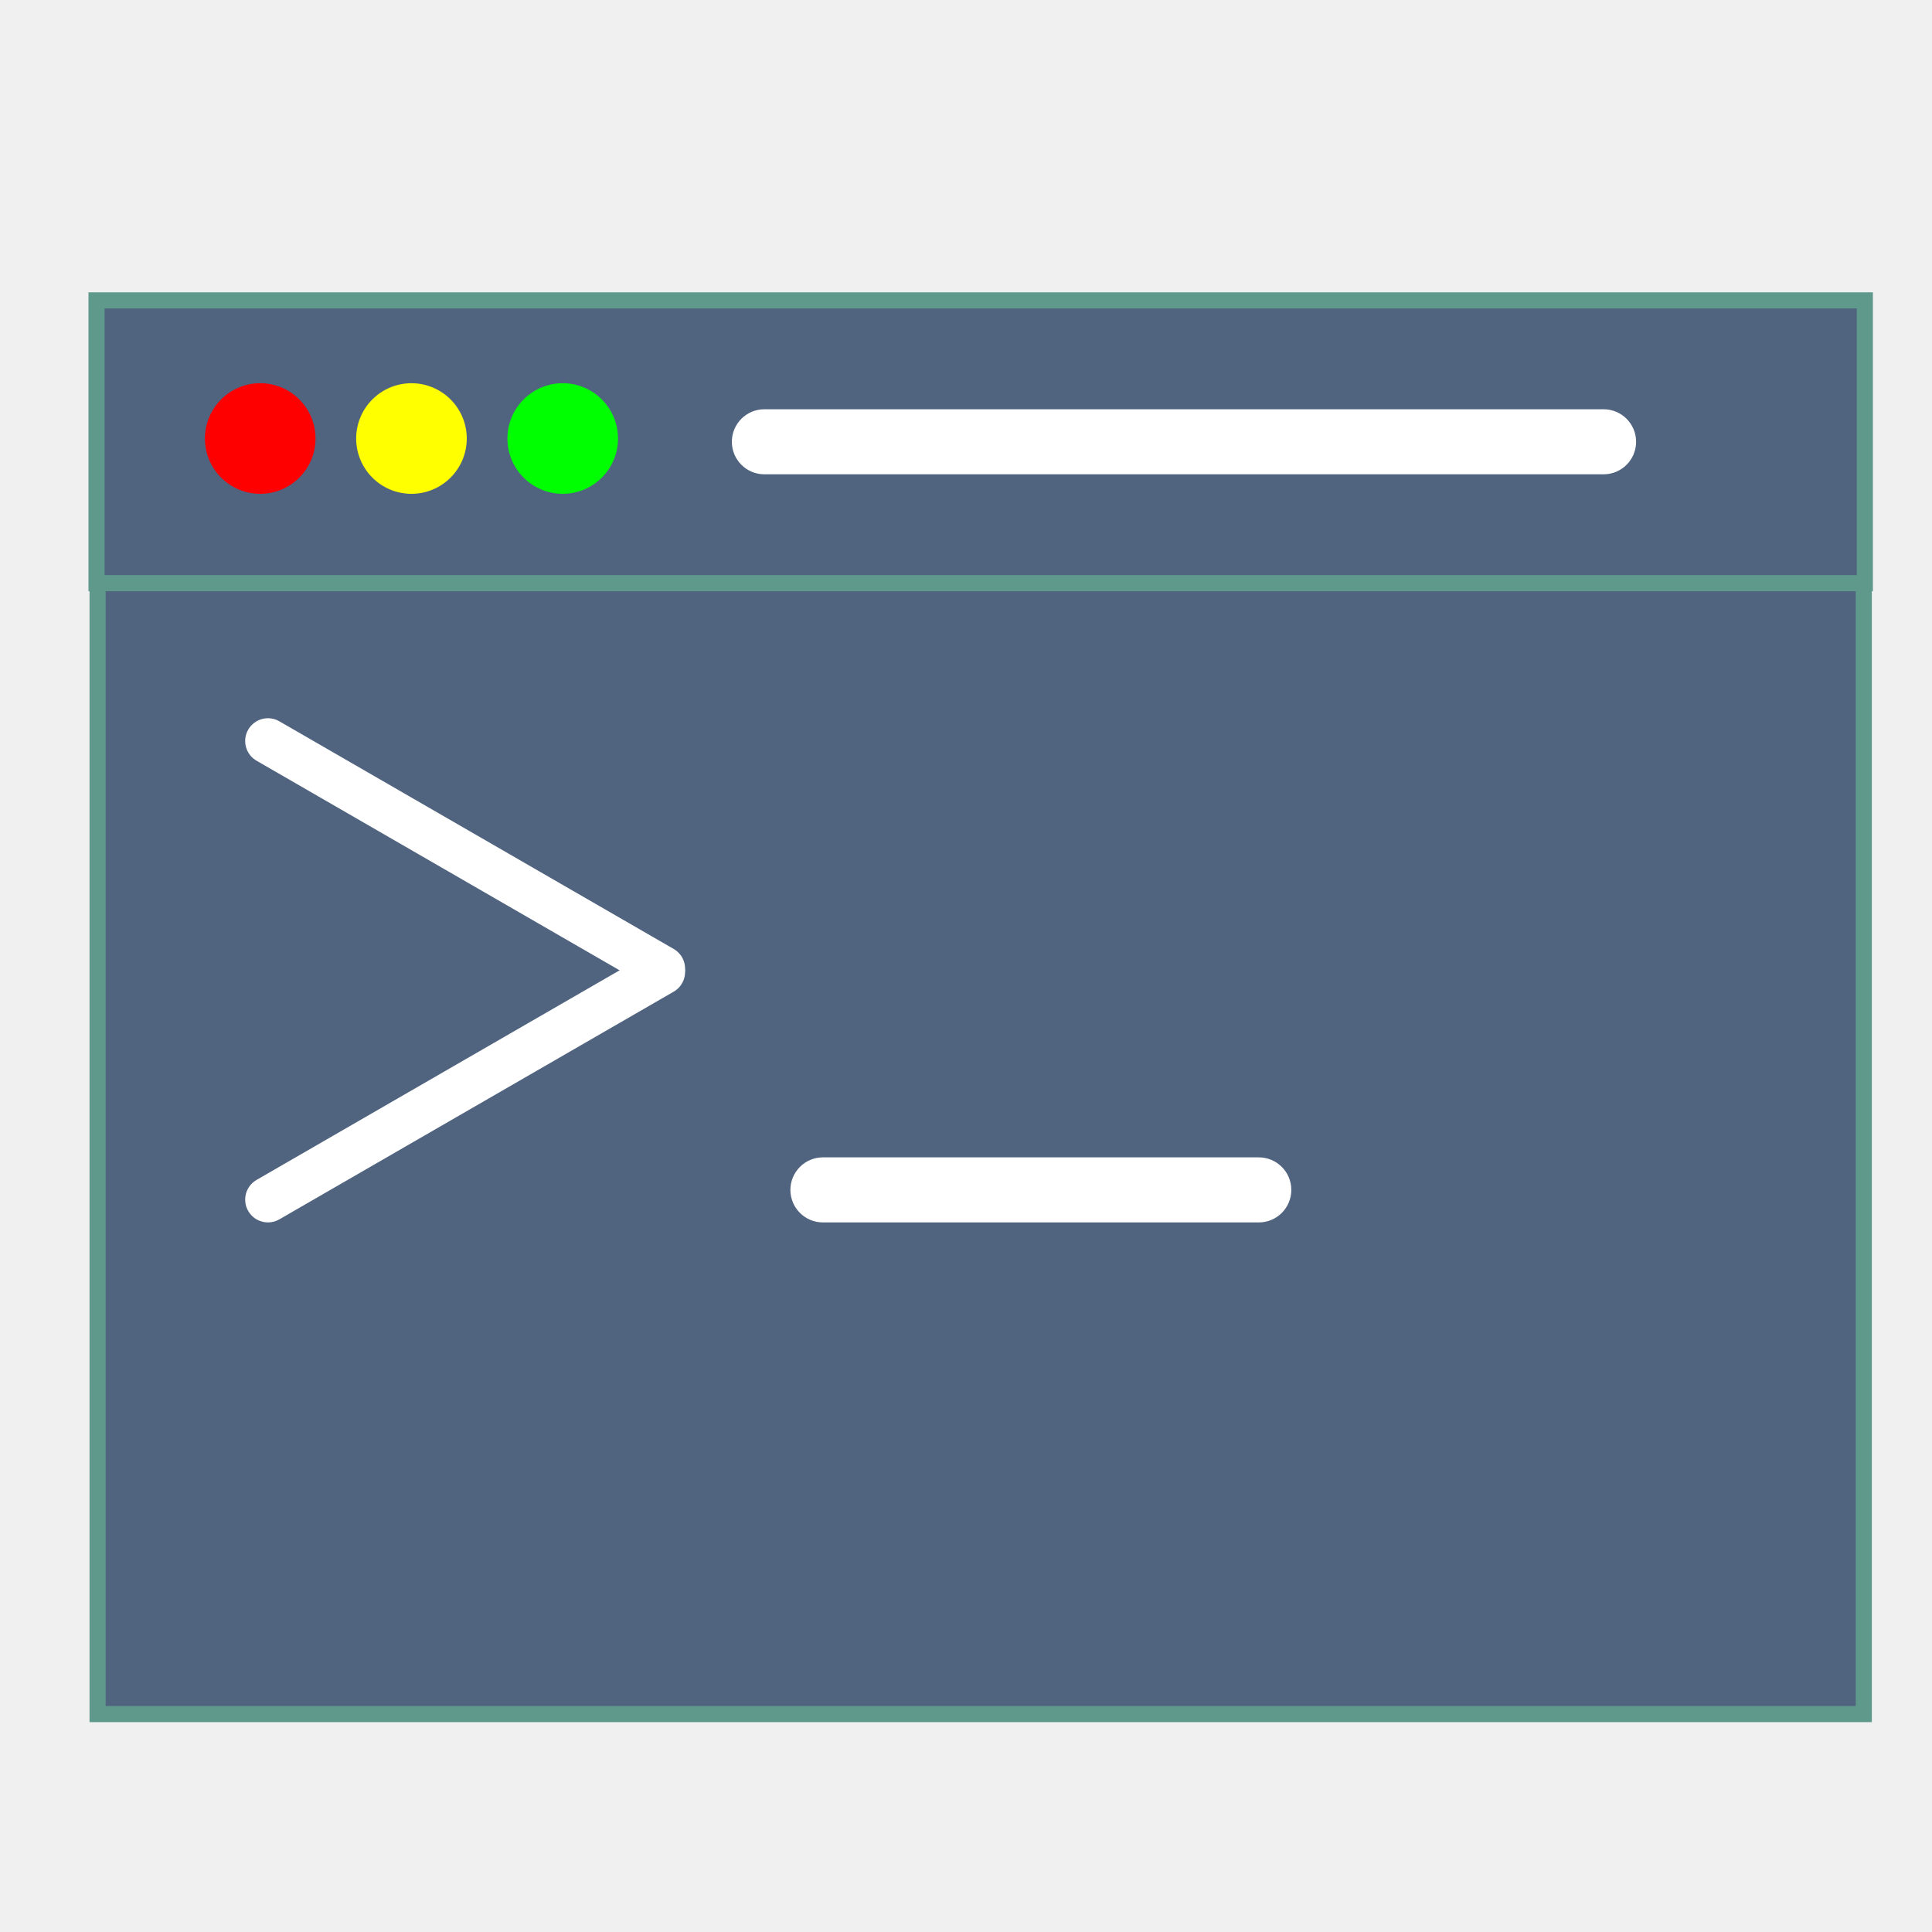
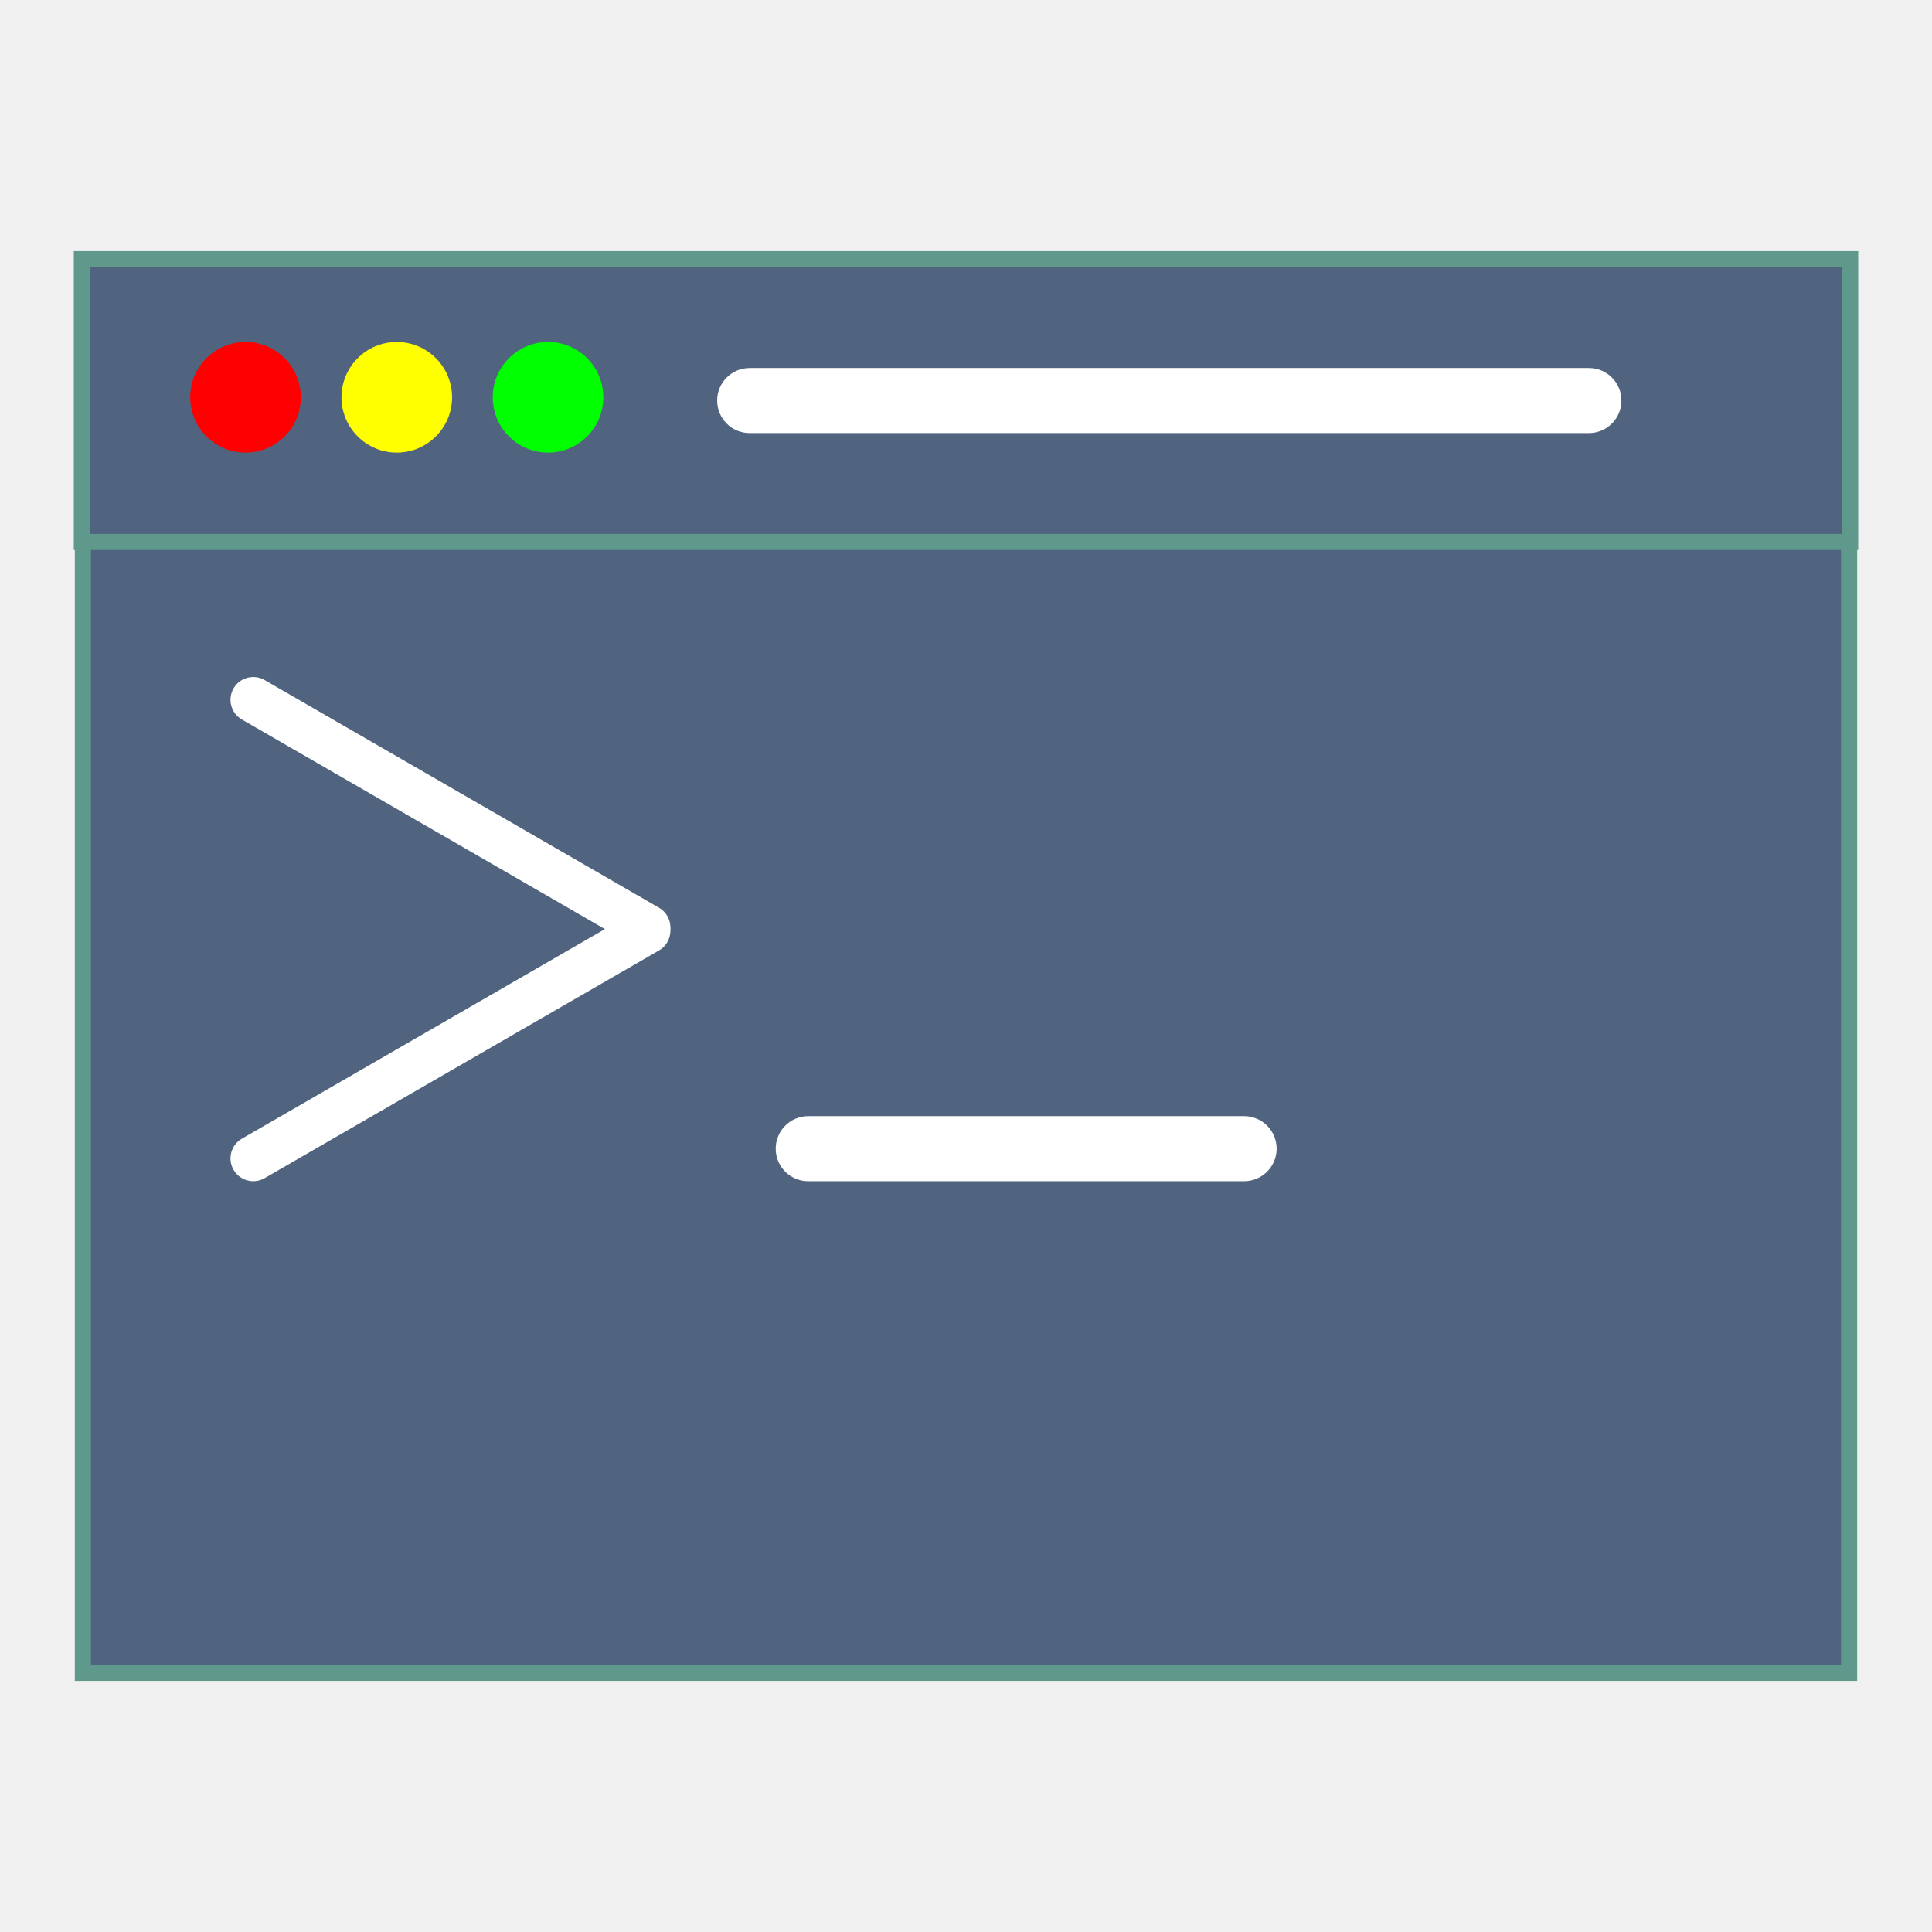
<svg xmlns="http://www.w3.org/2000/svg" width="600px" height="600px" viewBox="0 0 600 600" version="1.1" id="SVGRoot">
  <defs id="defs34" />
  <g id="layer1">
-     <rect style="opacity:1;vector-effect:none;fill:#50647f;fill-opacity:1;fill-rule:evenodd;stroke:#5f998c;stroke-width:5;stroke-linecap:butt;stroke-linejoin:miter;stroke-miterlimit:4;stroke-dasharray:none;stroke-dashoffset:0;stroke-opacity:1;paint-order:normal" id="rect50" width="548.513" height="351.533" x="30.305" y="180.787" />
-     <rect y="93.284" x="29.979" height="87.828" width="549.164" id="rect860" style="opacity:1;vector-effect:none;fill:#50647f;fill-opacity:1;fill-rule:evenodd;stroke:#5f998c;stroke-width:5;stroke-linecap:butt;stroke-linejoin:miter;stroke-miterlimit:4;stroke-dasharray:none;stroke-dashoffset:0;stroke-opacity:1;paint-order:normal;font-variant-east_asian:normal" />
-     <g id="g4619" transform="translate(0,-6.219066)">
-       <rect transform="rotate(30)" ry="7.071" rx="7.071" y="156.002" x="183.167" height="14.142" width="155.563" id="rect876" style="opacity:1;vector-effect:none;fill:#ffffff;fill-opacity:1;fill-rule:evenodd;stroke:#5f998c;stroke-width:0;stroke-linecap:butt;stroke-linejoin:miter;stroke-miterlimit:4;stroke-dasharray:none;stroke-dashoffset:0;stroke-opacity:1;paint-order:normal" />
-       <rect style="opacity:1;vector-effect:none;fill:#ffffff;fill-opacity:1;fill-rule:evenodd;stroke:#5f998c;stroke-width:0;stroke-linecap:butt;stroke-linejoin:miter;stroke-miterlimit:4;stroke-dasharray:none;stroke-dashoffset:0;stroke-opacity:1;paint-order:normal" id="rect878" width="155.563" height="14.142" x="-31.17" y="362.566" rx="7.071" ry="7.071" transform="matrix(-0.8660254,0.5,0.5,0.8660254,0,0)" />
+     <g id="g28" transform="translate(-4.560997,-12.80194)">
+       <rect y="180.787" x="30.305" height="351.533" width="548.513" id="rect50" style="opacity:1;vector-effect:none;fill:#50647f;fill-opacity:1;fill-rule:evenodd;stroke:#5f998c;stroke-width:5;stroke-linecap:butt;stroke-linejoin:miter;stroke-miterlimit:4;stroke-dasharray:none;stroke-dashoffset:0;stroke-opacity:1;paint-order:normal" />
+       <rect style="opacity:1;vector-effect:none;fill:#50647f;fill-opacity:1;fill-rule:evenodd;stroke:#5f998c;stroke-width:5;stroke-linecap:butt;stroke-linejoin:miter;stroke-miterlimit:4;stroke-dasharray:none;stroke-dashoffset:0;stroke-opacity:1;paint-order:normal" id="rect860" width="549.164" height="87.828" x="29.979" y="93.284" />
+       <g transform="translate(0,-6.219066)" id="g4619">
+         <rect style="opacity:1;vector-effect:none;fill:#ffffff;fill-opacity:1;fill-rule:evenodd;stroke:#5f998c;stroke-width:0;stroke-linecap:butt;stroke-linejoin:miter;stroke-miterlimit:4;stroke-dasharray:none;stroke-dashoffset:0;stroke-opacity:1;paint-order:normal" id="rect876" width="155.563" height="14.142" x="183.167" y="156.002" rx="7.071" ry="7.071" transform="rotate(30)" />
+         <rect transform="matrix(-0.8660254,0.5,0.5,0.8660254,0,0)" ry="7.071" rx="7.071" y="362.566" x="-31.17" height="14.142" width="155.563" id="rect878" style="opacity:1;vector-effect:none;fill:#ffffff;fill-opacity:1;fill-rule:evenodd;stroke:#5f998c;stroke-width:0;stroke-linecap:butt;stroke-linejoin:miter;stroke-miterlimit:4;stroke-dasharray:none;stroke-dashoffset:0;stroke-opacity:1;paint-order:normal" />
+       </g>
+       <rect style="opacity:1;vector-effect:none;fill:#ffffff;fill-opacity:1;fill-rule:evenodd;stroke:#5f998c;stroke-width:0;stroke-linecap:butt;stroke-linejoin:miter;stroke-miterlimit:4;stroke-dasharray:none;stroke-dashoffset:0;stroke-opacity:1;paint-order:normal" id="rect880" width="280.822" height="20.203" x="227.284" y="127.097" rx="10.101" ry="10.101" />
+       <rect ry="17.173" rx="17.173" y="119.015" x="63.64" height="34.345" width="34.345" id="rect4585" style="opacity:1;vector-effect:none;fill:#ff0000;fill-opacity:1;fill-rule:evenodd;stroke:#5f998c;stroke-width:0;stroke-linecap:butt;stroke-linejoin:miter;stroke-miterlimit:4;stroke-dasharray:none;stroke-dashoffset:0;stroke-opacity:1;paint-order:normal" />
+       <rect ry="10.101" rx="10.101" y="359.432" x="245.467" height="20.203" width="155.563" id="rect4615" style="opacity:1;vector-effect:none;fill:#ffffff;fill-opacity:1;fill-rule:evenodd;stroke:#5f998c;stroke-width:0;stroke-linecap:butt;stroke-linejoin:miter;stroke-miterlimit:4;stroke-dasharray:none;stroke-dashoffset:0;stroke-opacity:1;paint-order:normal" />
+       <rect style="opacity:1;vector-effect:none;fill:#ffff00;fill-opacity:1;fill-rule:evenodd;stroke:#5f998c;stroke-width:0;stroke-linecap:butt;stroke-linejoin:miter;stroke-miterlimit:4;stroke-dasharray:none;stroke-dashoffset:0;stroke-opacity:1;paint-order:normal" id="rect4621" width="34.345" height="34.345" x="110.612" y="119.015" rx="17.173" ry="17.173" />
+       <rect ry="17.173" rx="17.173" y="119.015" x="157.584" height="34.345" width="34.345" id="rect4623" style="opacity:1;vector-effect:none;fill:#00ff00;fill-opacity:1;fill-rule:evenodd;stroke:#5f998c;stroke-width:0;stroke-linecap:butt;stroke-linejoin:miter;stroke-miterlimit:4;stroke-dasharray:none;stroke-dashoffset:0;stroke-opacity:1;paint-order:normal" />
    </g>
-     <rect ry="10.101" rx="10.101" y="127.097" x="227.284" height="20.203" width="280.822" id="rect880" style="opacity:1;vector-effect:none;fill:#ffffff;fill-opacity:1;fill-rule:evenodd;stroke:#5f998c;stroke-width:0;stroke-linecap:butt;stroke-linejoin:miter;stroke-miterlimit:4;stroke-dasharray:none;stroke-dashoffset:0;stroke-opacity:1;paint-order:normal" />
-     <rect style="opacity:1;vector-effect:none;fill:#ff0000;fill-opacity:1;fill-rule:evenodd;stroke:#5f998c;stroke-width:0;stroke-linecap:butt;stroke-linejoin:miter;stroke-miterlimit:4;stroke-dasharray:none;stroke-dashoffset:0;stroke-opacity:1;paint-order:normal" id="rect4585" width="34.345" height="34.345" x="63.64" y="119.015" rx="17.173" ry="17.173" />
-     <rect style="opacity:1;vector-effect:none;fill:#ffffff;fill-opacity:1;fill-rule:evenodd;stroke:#5f998c;stroke-width:0;stroke-linecap:butt;stroke-linejoin:miter;stroke-miterlimit:4;stroke-dasharray:none;stroke-dashoffset:0;stroke-opacity:1;paint-order:normal" id="rect4615" width="155.563" height="20.203" x="245.467" y="359.432" rx="10.101" ry="10.101" />
-     <rect ry="17.173" rx="17.173" y="119.015" x="110.612" height="34.345" width="34.345" id="rect4621" style="opacity:1;vector-effect:none;fill:#ffff00;fill-opacity:1;fill-rule:evenodd;stroke:#5f998c;stroke-width:0;stroke-linecap:butt;stroke-linejoin:miter;stroke-miterlimit:4;stroke-dasharray:none;stroke-dashoffset:0;stroke-opacity:1;paint-order:normal" />
-     <rect style="opacity:1;vector-effect:none;fill:#00ff00;fill-opacity:1;fill-rule:evenodd;stroke:#5f998c;stroke-width:0;stroke-linecap:butt;stroke-linejoin:miter;stroke-miterlimit:4;stroke-dasharray:none;stroke-dashoffset:0;stroke-opacity:1;paint-order:normal" id="rect4623" width="34.345" height="34.345" x="157.584" y="119.015" rx="17.173" ry="17.173" />
  </g>
</svg>
